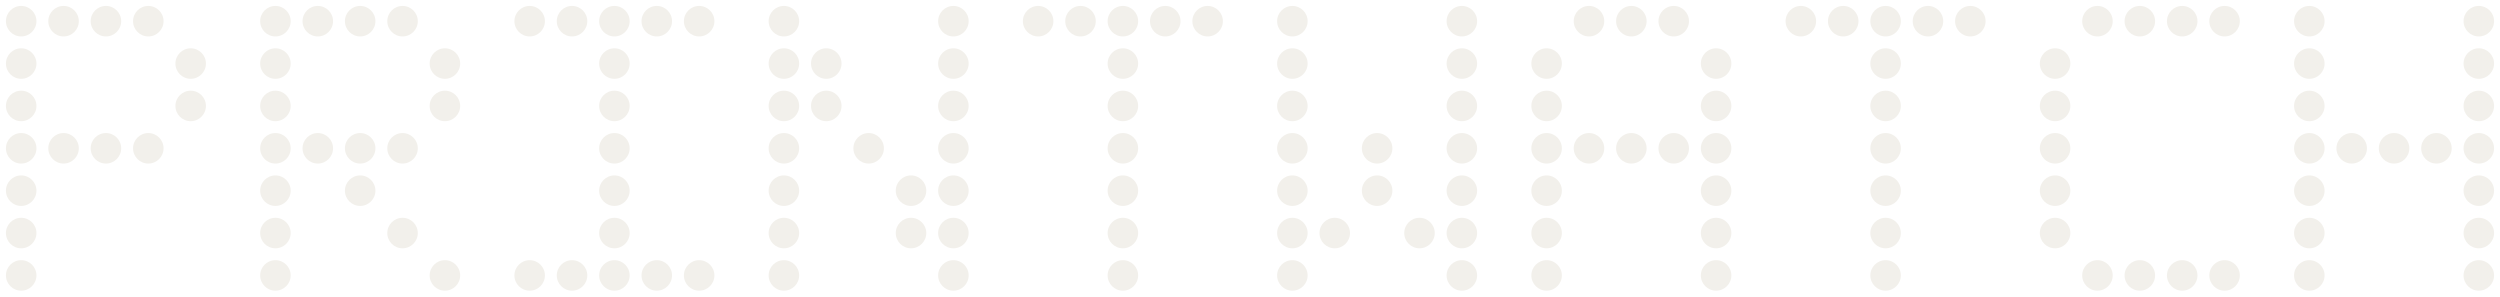
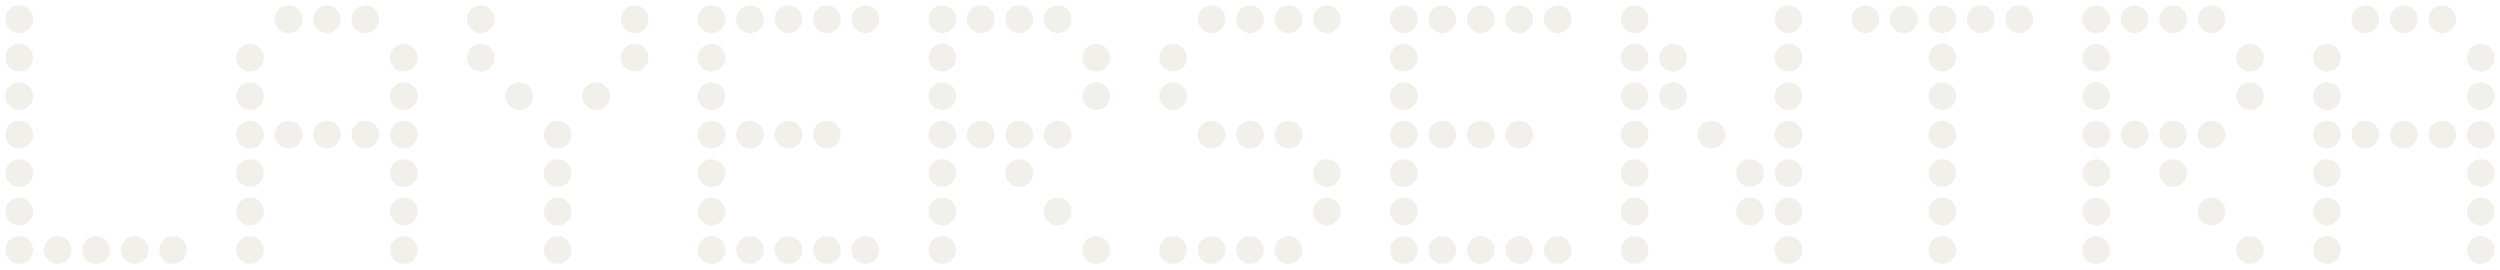
- <svg xmlns="http://www.w3.org/2000/svg" viewBox="0 0 59 7" role="img" aria-label="PrintWatch">
+ <svg xmlns="http://www.w3.org/2000/svg" viewBox="0 0 65 7" role="img" aria-label="LayerSentra">
  <g fill="#f2f0eb">
    <circle cx="0.5" cy="0.5" r=".36" />
-     <circle cx="1.5" cy="0.5" r=".36" />
-     <circle cx="2.5" cy="0.5" r=".36" />
-     <circle cx="3.5" cy="0.5" r=".36" />
    <circle cx="0.5" cy="1.5" r=".36" />
-     <circle cx="4.5" cy="1.5" r=".36" />
    <circle cx="0.5" cy="2.5" r=".36" />
-     <circle cx="4.5" cy="2.5" r=".36" />
    <circle cx="0.5" cy="3.5" r=".36" />
-     <circle cx="1.5" cy="3.5" r=".36" />
-     <circle cx="2.5" cy="3.5" r=".36" />
-     <circle cx="3.5" cy="3.5" r=".36" />
    <circle cx="0.5" cy="4.5" r=".36" />
    <circle cx="0.5" cy="5.5" r=".36" />
    <circle cx="0.5" cy="6.5" r=".36" />
-     <circle cx="6.5" cy="0.5" r=".36" />
+     <circle cx="1.5" cy="6.5" r=".36" />
+     <circle cx="2.5" cy="6.5" r=".36" />
+     <circle cx="3.5" cy="6.5" r=".36" />
+     <circle cx="4.5" cy="6.5" r=".36" />
    <circle cx="7.5" cy="0.5" r=".36" />
    <circle cx="8.5" cy="0.5" r=".36" />
    <circle cx="9.5" cy="0.5" r=".36" />
    <circle cx="6.5" cy="1.5" r=".36" />
    <circle cx="10.5" cy="1.5" r=".36" />
    <circle cx="6.5" cy="2.5" r=".36" />
    <circle cx="10.5" cy="2.5" r=".36" />
    <circle cx="6.5" cy="3.5" r=".36" />
    <circle cx="7.5" cy="3.5" r=".36" />
    <circle cx="8.5" cy="3.5" r=".36" />
    <circle cx="9.5" cy="3.5" r=".36" />
+     <circle cx="10.5" cy="3.5" r=".36" />
    <circle cx="6.5" cy="4.5" r=".36" />
-     <circle cx="8.5" cy="4.5" r=".36" />
+     <circle cx="10.5" cy="4.5" r=".36" />
    <circle cx="6.5" cy="5.5" r=".36" />
-     <circle cx="9.5" cy="5.5" r=".36" />
+     <circle cx="10.5" cy="5.5" r=".36" />
    <circle cx="6.5" cy="6.5" r=".36" />
    <circle cx="10.5" cy="6.5" r=".36" />
    <circle cx="12.5" cy="0.5" r=".36" />
-     <circle cx="13.5" cy="0.5" r=".36" />
-     <circle cx="14.5" cy="0.5" r=".36" />
-     <circle cx="15.5" cy="0.5" r=".36" />
    <circle cx="16.5" cy="0.5" r=".36" />
-     <circle cx="14.5" cy="1.5" r=".36" />
-     <circle cx="14.5" cy="2.5" r=".36" />
+     <circle cx="12.5" cy="1.5" r=".36" />
+     <circle cx="16.5" cy="1.5" r=".36" />
+     <circle cx="13.5" cy="2.5" r=".36" />
+     <circle cx="15.5" cy="2.5" r=".36" />
    <circle cx="14.5" cy="3.5" r=".36" />
    <circle cx="14.5" cy="4.5" r=".36" />
    <circle cx="14.5" cy="5.5" r=".36" />
-     <circle cx="12.5" cy="6.5" r=".36" />
-     <circle cx="13.5" cy="6.5" r=".36" />
    <circle cx="14.5" cy="6.5" r=".36" />
-     <circle cx="15.5" cy="6.5" r=".36" />
-     <circle cx="16.5" cy="6.5" r=".36" />
    <circle cx="18.5" cy="0.5" r=".36" />
+     <circle cx="19.5" cy="0.5" r=".36" />
+     <circle cx="20.5" cy="0.5" r=".36" />
+     <circle cx="21.5" cy="0.5" r=".36" />
    <circle cx="22.5" cy="0.5" r=".36" />
    <circle cx="18.5" cy="1.5" r=".36" />
-     <circle cx="19.5" cy="1.5" r=".36" />
-     <circle cx="22.5" cy="1.5" r=".36" />
    <circle cx="18.5" cy="2.5" r=".36" />
-     <circle cx="19.5" cy="2.5" r=".36" />
-     <circle cx="22.5" cy="2.5" r=".36" />
    <circle cx="18.5" cy="3.5" r=".36" />
+     <circle cx="19.5" cy="3.5" r=".36" />
    <circle cx="20.5" cy="3.5" r=".36" />
-     <circle cx="22.5" cy="3.5" r=".36" />
+     <circle cx="21.5" cy="3.5" r=".36" />
    <circle cx="18.5" cy="4.5" r=".36" />
-     <circle cx="21.5" cy="4.5" r=".36" />
-     <circle cx="22.5" cy="4.5" r=".36" />
    <circle cx="18.5" cy="5.5" r=".36" />
-     <circle cx="21.5" cy="5.5" r=".36" />
-     <circle cx="22.5" cy="5.5" r=".36" />
    <circle cx="18.5" cy="6.5" r=".36" />
+     <circle cx="19.5" cy="6.5" r=".36" />
+     <circle cx="20.5" cy="6.5" r=".36" />
+     <circle cx="21.5" cy="6.5" r=".36" />
    <circle cx="22.5" cy="6.5" r=".36" />
    <circle cx="24.5" cy="0.5" r=".36" />
    <circle cx="25.5" cy="0.5" r=".36" />
    <circle cx="26.5" cy="0.5" r=".36" />
    <circle cx="27.5" cy="0.5" r=".36" />
-     <circle cx="28.5" cy="0.5" r=".36" />
-     <circle cx="26.5" cy="1.5" r=".36" />
-     <circle cx="26.5" cy="2.5" r=".36" />
+     <circle cx="24.5" cy="1.5" r=".36" />
+     <circle cx="28.5" cy="1.5" r=".36" />
+     <circle cx="24.5" cy="2.5" r=".36" />
+     <circle cx="28.5" cy="2.5" r=".36" />
+     <circle cx="24.5" cy="3.5" r=".36" />
+     <circle cx="25.5" cy="3.5" r=".36" />
    <circle cx="26.5" cy="3.5" r=".36" />
+     <circle cx="27.5" cy="3.5" r=".36" />
+     <circle cx="24.5" cy="4.5" r=".36" />
    <circle cx="26.5" cy="4.5" r=".36" />
-     <circle cx="26.5" cy="5.5" r=".36" />
-     <circle cx="26.5" cy="6.5" r=".36" />
-     <circle cx="30.5" cy="0.5" r=".36" />
+     <circle cx="24.5" cy="5.5" r=".36" />
+     <circle cx="27.5" cy="5.5" r=".36" />
+     <circle cx="24.5" cy="6.5" r=".36" />
+     <circle cx="28.5" cy="6.5" r=".36" />
+     <circle cx="31.5" cy="0.5" r=".36" />
+     <circle cx="32.5" cy="0.5" r=".36" />
+     <circle cx="33.5" cy="0.5" r=".36" />
    <circle cx="34.5" cy="0.5" r=".36" />
    <circle cx="30.5" cy="1.5" r=".36" />
-     <circle cx="34.5" cy="1.5" r=".36" />
    <circle cx="30.5" cy="2.5" r=".36" />
-     <circle cx="34.5" cy="2.5" r=".36" />
-     <circle cx="30.5" cy="3.5" r=".36" />
+     <circle cx="31.5" cy="3.5" r=".36" />
    <circle cx="32.5" cy="3.5" r=".36" />
-     <circle cx="34.5" cy="3.5" r=".36" />
-     <circle cx="30.5" cy="4.5" r=".36" />
-     <circle cx="32.5" cy="4.5" r=".36" />
+     <circle cx="33.5" cy="3.5" r=".36" />
    <circle cx="34.5" cy="4.5" r=".36" />
-     <circle cx="30.5" cy="5.5" r=".36" />
-     <circle cx="31.5" cy="5.5" r=".36" />
-     <circle cx="33.5" cy="5.5" r=".36" />
    <circle cx="34.5" cy="5.5" r=".36" />
    <circle cx="30.5" cy="6.5" r=".36" />
-     <circle cx="34.5" cy="6.5" r=".36" />
+     <circle cx="31.5" cy="6.5" r=".36" />
+     <circle cx="32.5" cy="6.5" r=".36" />
+     <circle cx="33.5" cy="6.5" r=".36" />
+     <circle cx="36.5" cy="0.5" r=".36" />
    <circle cx="37.5" cy="0.5" r=".36" />
    <circle cx="38.5" cy="0.5" r=".36" />
    <circle cx="39.5" cy="0.5" r=".36" />
+     <circle cx="40.5" cy="0.5" r=".36" />
    <circle cx="36.5" cy="1.5" r=".36" />
-     <circle cx="40.5" cy="1.5" r=".36" />
    <circle cx="36.5" cy="2.5" r=".36" />
-     <circle cx="40.5" cy="2.5" r=".36" />
    <circle cx="36.5" cy="3.5" r=".36" />
    <circle cx="37.5" cy="3.5" r=".36" />
    <circle cx="38.5" cy="3.5" r=".36" />
    <circle cx="39.5" cy="3.5" r=".36" />
-     <circle cx="40.5" cy="3.5" r=".36" />
    <circle cx="36.5" cy="4.5" r=".36" />
-     <circle cx="40.5" cy="4.5" r=".36" />
    <circle cx="36.5" cy="5.5" r=".36" />
-     <circle cx="40.5" cy="5.5" r=".36" />
    <circle cx="36.5" cy="6.5" r=".36" />
+     <circle cx="37.5" cy="6.5" r=".36" />
+     <circle cx="38.5" cy="6.5" r=".36" />
+     <circle cx="39.5" cy="6.5" r=".36" />
    <circle cx="40.5" cy="6.5" r=".36" />
    <circle cx="42.5" cy="0.5" r=".36" />
-     <circle cx="43.5" cy="0.5" r=".36" />
-     <circle cx="44.5" cy="0.5" r=".36" />
-     <circle cx="45.5" cy="0.5" r=".36" />
    <circle cx="46.5" cy="0.5" r=".36" />
-     <circle cx="44.5" cy="1.5" r=".36" />
-     <circle cx="44.5" cy="2.5" r=".36" />
+     <circle cx="42.5" cy="1.5" r=".36" />
+     <circle cx="43.5" cy="1.5" r=".36" />
+     <circle cx="46.5" cy="1.5" r=".36" />
+     <circle cx="42.5" cy="2.5" r=".36" />
+     <circle cx="43.5" cy="2.5" r=".36" />
+     <circle cx="46.5" cy="2.5" r=".36" />
+     <circle cx="42.5" cy="3.5" r=".36" />
    <circle cx="44.5" cy="3.5" r=".36" />
-     <circle cx="44.5" cy="4.5" r=".36" />
-     <circle cx="44.5" cy="5.5" r=".36" />
-     <circle cx="44.5" cy="6.5" r=".36" />
+     <circle cx="46.5" cy="3.5" r=".36" />
+     <circle cx="42.5" cy="4.5" r=".36" />
+     <circle cx="45.5" cy="4.5" r=".36" />
+     <circle cx="46.5" cy="4.5" r=".36" />
+     <circle cx="42.5" cy="5.5" r=".36" />
+     <circle cx="45.5" cy="5.5" r=".36" />
+     <circle cx="46.5" cy="5.5" r=".36" />
+     <circle cx="42.5" cy="6.5" r=".36" />
+     <circle cx="46.5" cy="6.5" r=".36" />
+     <circle cx="48.5" cy="0.5" r=".36" />
    <circle cx="49.5" cy="0.5" r=".36" />
    <circle cx="50.5" cy="0.5" r=".36" />
    <circle cx="51.5" cy="0.5" r=".36" />
    <circle cx="52.5" cy="0.5" r=".36" />
-     <circle cx="48.5" cy="1.5" r=".36" />
-     <circle cx="48.5" cy="2.5" r=".36" />
-     <circle cx="48.5" cy="3.5" r=".36" />
-     <circle cx="48.5" cy="4.5" r=".36" />
-     <circle cx="48.5" cy="5.5" r=".36" />
-     <circle cx="49.5" cy="6.5" r=".36" />
+     <circle cx="50.5" cy="1.5" r=".36" />
+     <circle cx="50.5" cy="2.5" r=".36" />
+     <circle cx="50.5" cy="3.5" r=".36" />
+     <circle cx="50.5" cy="4.5" r=".36" />
+     <circle cx="50.5" cy="5.5" r=".36" />
    <circle cx="50.5" cy="6.5" r=".36" />
-     <circle cx="51.5" cy="6.5" r=".36" />
-     <circle cx="52.5" cy="6.5" r=".36" />
    <circle cx="54.5" cy="0.5" r=".36" />
-     <circle cx="58.5" cy="0.5" r=".36" />
+     <circle cx="55.5" cy="0.5" r=".36" />
+     <circle cx="56.5" cy="0.5" r=".36" />
+     <circle cx="57.5" cy="0.5" r=".36" />
    <circle cx="54.5" cy="1.5" r=".36" />
    <circle cx="58.5" cy="1.5" r=".36" />
    <circle cx="54.5" cy="2.5" r=".36" />
    <circle cx="58.5" cy="2.5" r=".36" />
    <circle cx="54.5" cy="3.5" r=".36" />
    <circle cx="55.5" cy="3.5" r=".36" />
    <circle cx="56.5" cy="3.5" r=".36" />
    <circle cx="57.5" cy="3.5" r=".36" />
-     <circle cx="58.5" cy="3.5" r=".36" />
    <circle cx="54.5" cy="4.5" r=".36" />
-     <circle cx="58.5" cy="4.5" r=".36" />
+     <circle cx="56.5" cy="4.5" r=".36" />
    <circle cx="54.5" cy="5.5" r=".36" />
-     <circle cx="58.5" cy="5.5" r=".36" />
+     <circle cx="57.5" cy="5.5" r=".36" />
    <circle cx="54.5" cy="6.5" r=".36" />
    <circle cx="58.5" cy="6.5" r=".36" />
+     <circle cx="61.5" cy="0.5" r=".36" />
+     <circle cx="62.5" cy="0.5" r=".36" />
+     <circle cx="63.5" cy="0.5" r=".36" />
+     <circle cx="60.5" cy="1.5" r=".36" />
+     <circle cx="64.5" cy="1.5" r=".36" />
+     <circle cx="60.5" cy="2.5" r=".36" />
+     <circle cx="64.5" cy="2.5" r=".36" />
+     <circle cx="60.5" cy="3.5" r=".36" />
+     <circle cx="61.5" cy="3.5" r=".36" />
+     <circle cx="62.5" cy="3.5" r=".36" />
+     <circle cx="63.5" cy="3.5" r=".36" />
+     <circle cx="64.5" cy="3.5" r=".36" />
+     <circle cx="60.5" cy="4.5" r=".36" />
+     <circle cx="64.5" cy="4.5" r=".36" />
+     <circle cx="60.5" cy="5.5" r=".36" />
+     <circle cx="64.5" cy="5.5" r=".36" />
+     <circle cx="60.5" cy="6.5" r=".36" />
+     <circle cx="64.5" cy="6.5" r=".36" />
  </g>
</svg>
